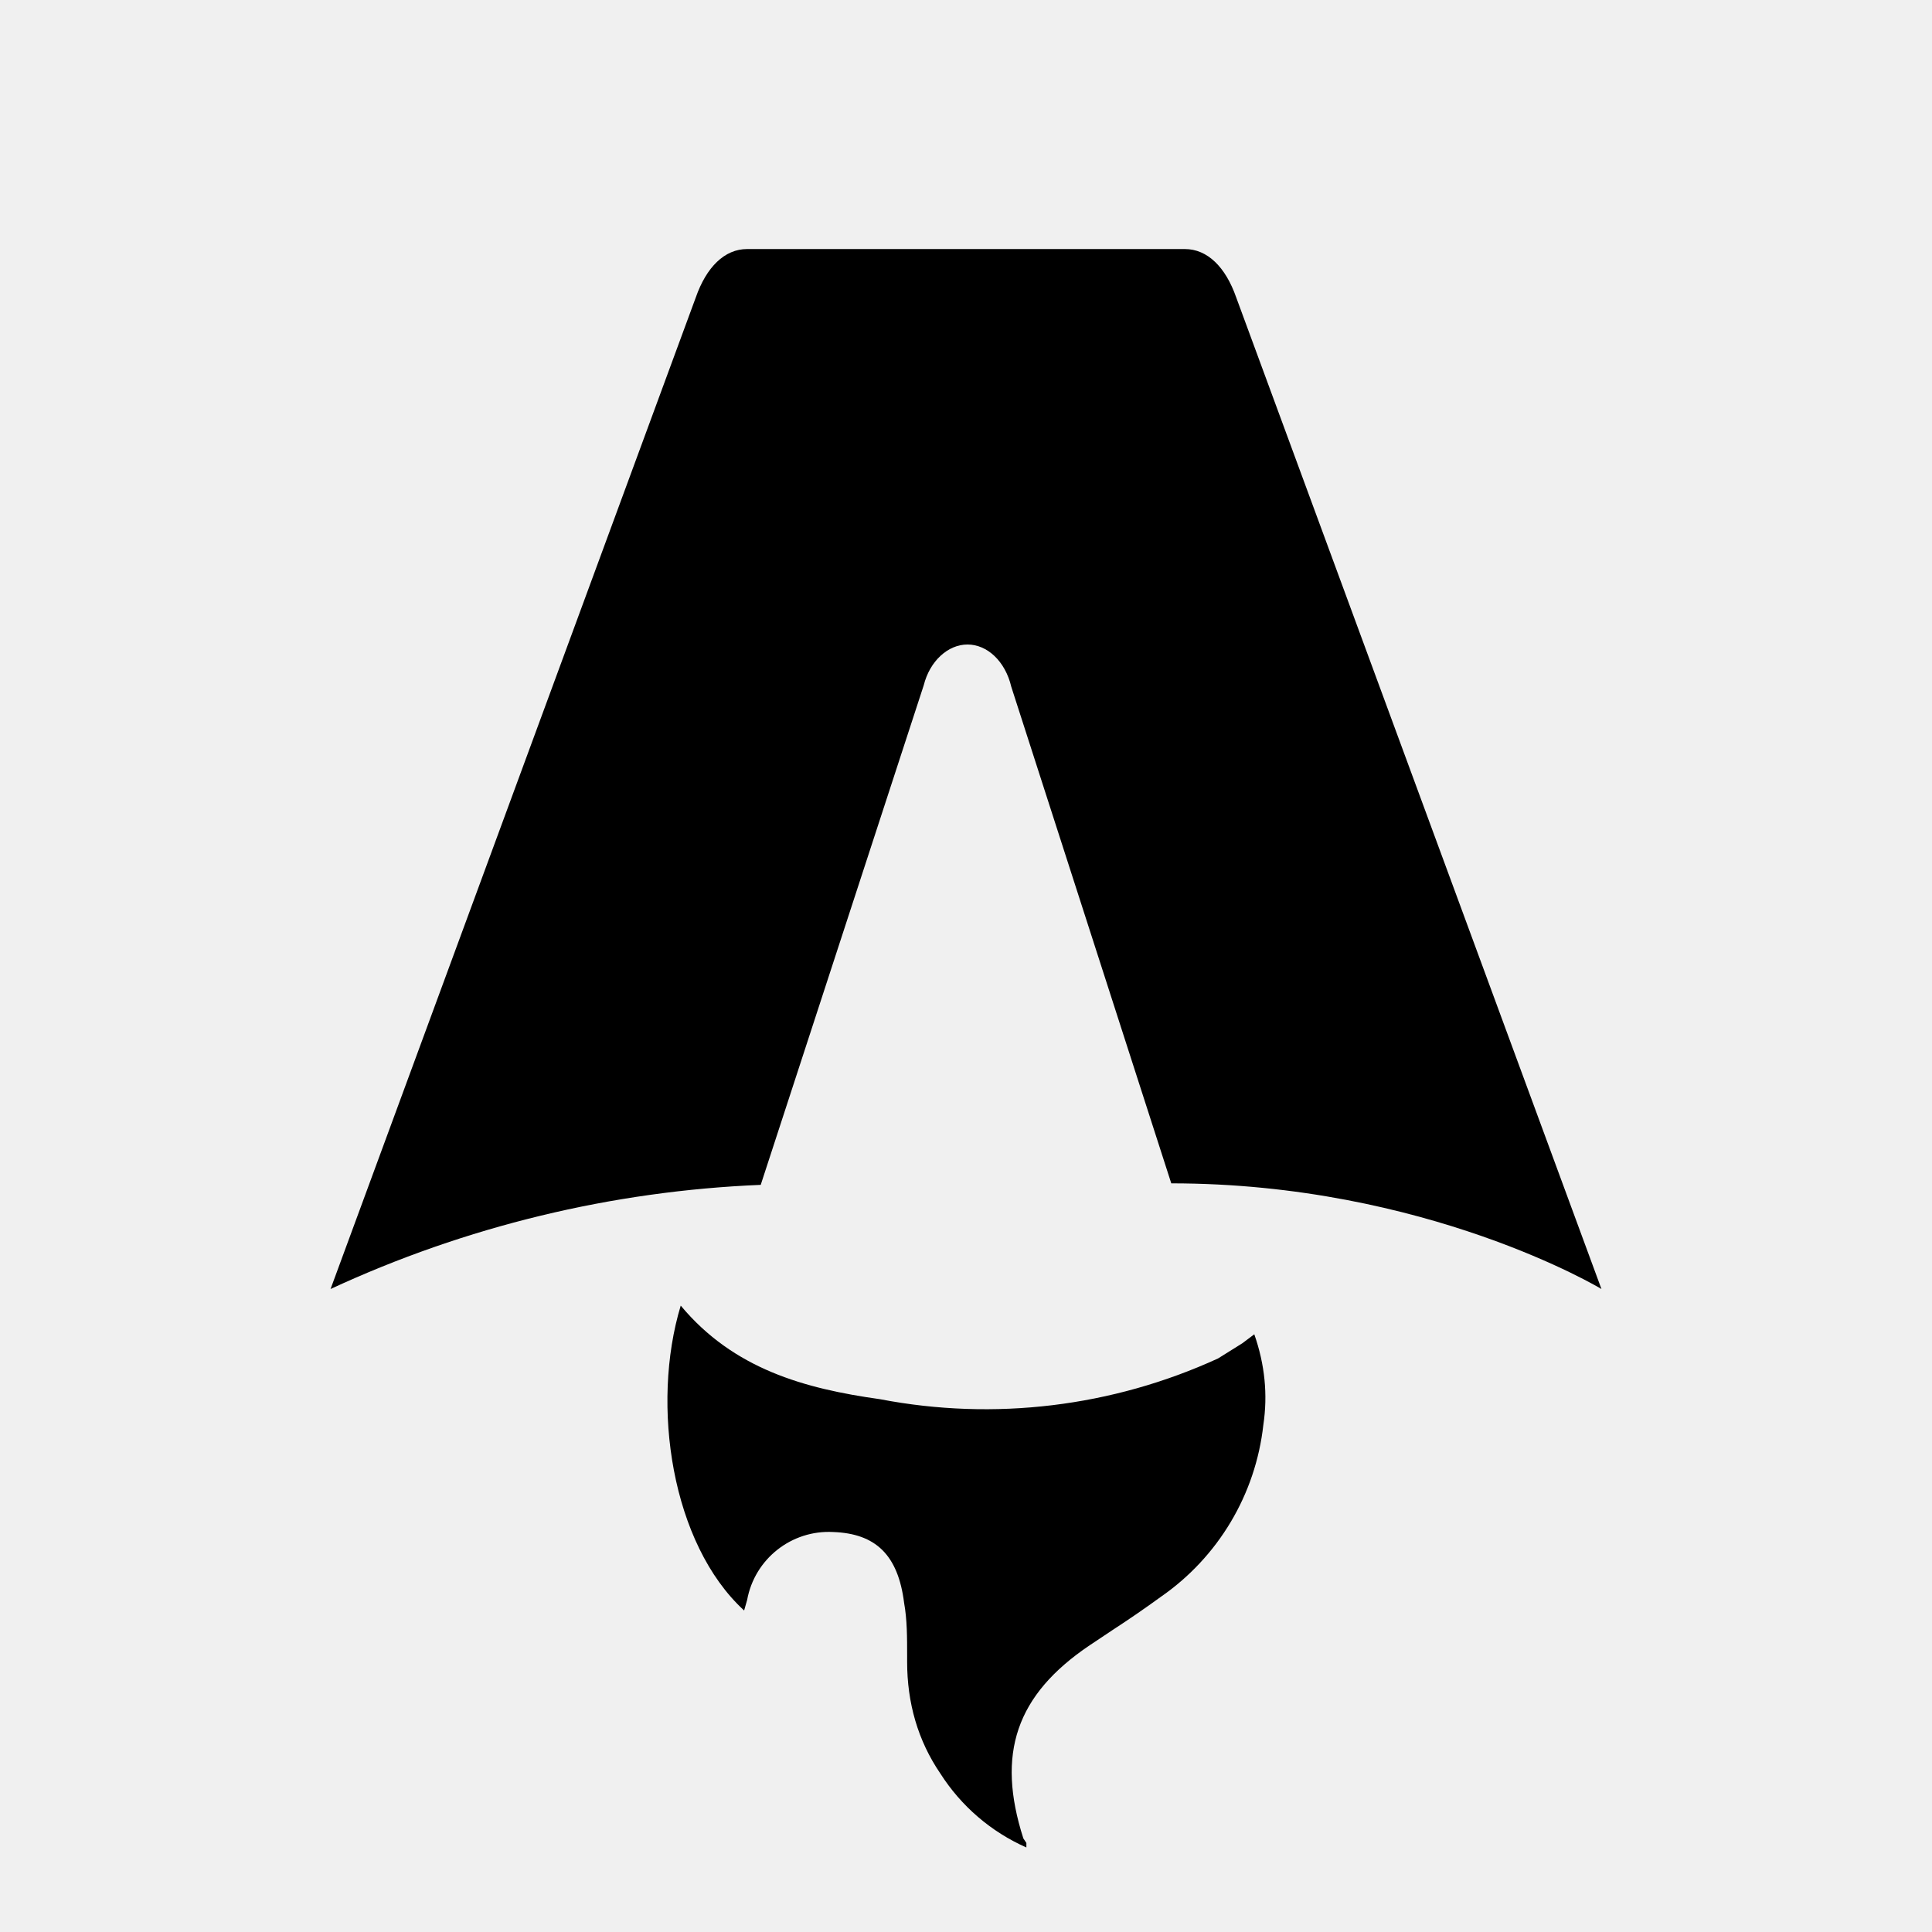
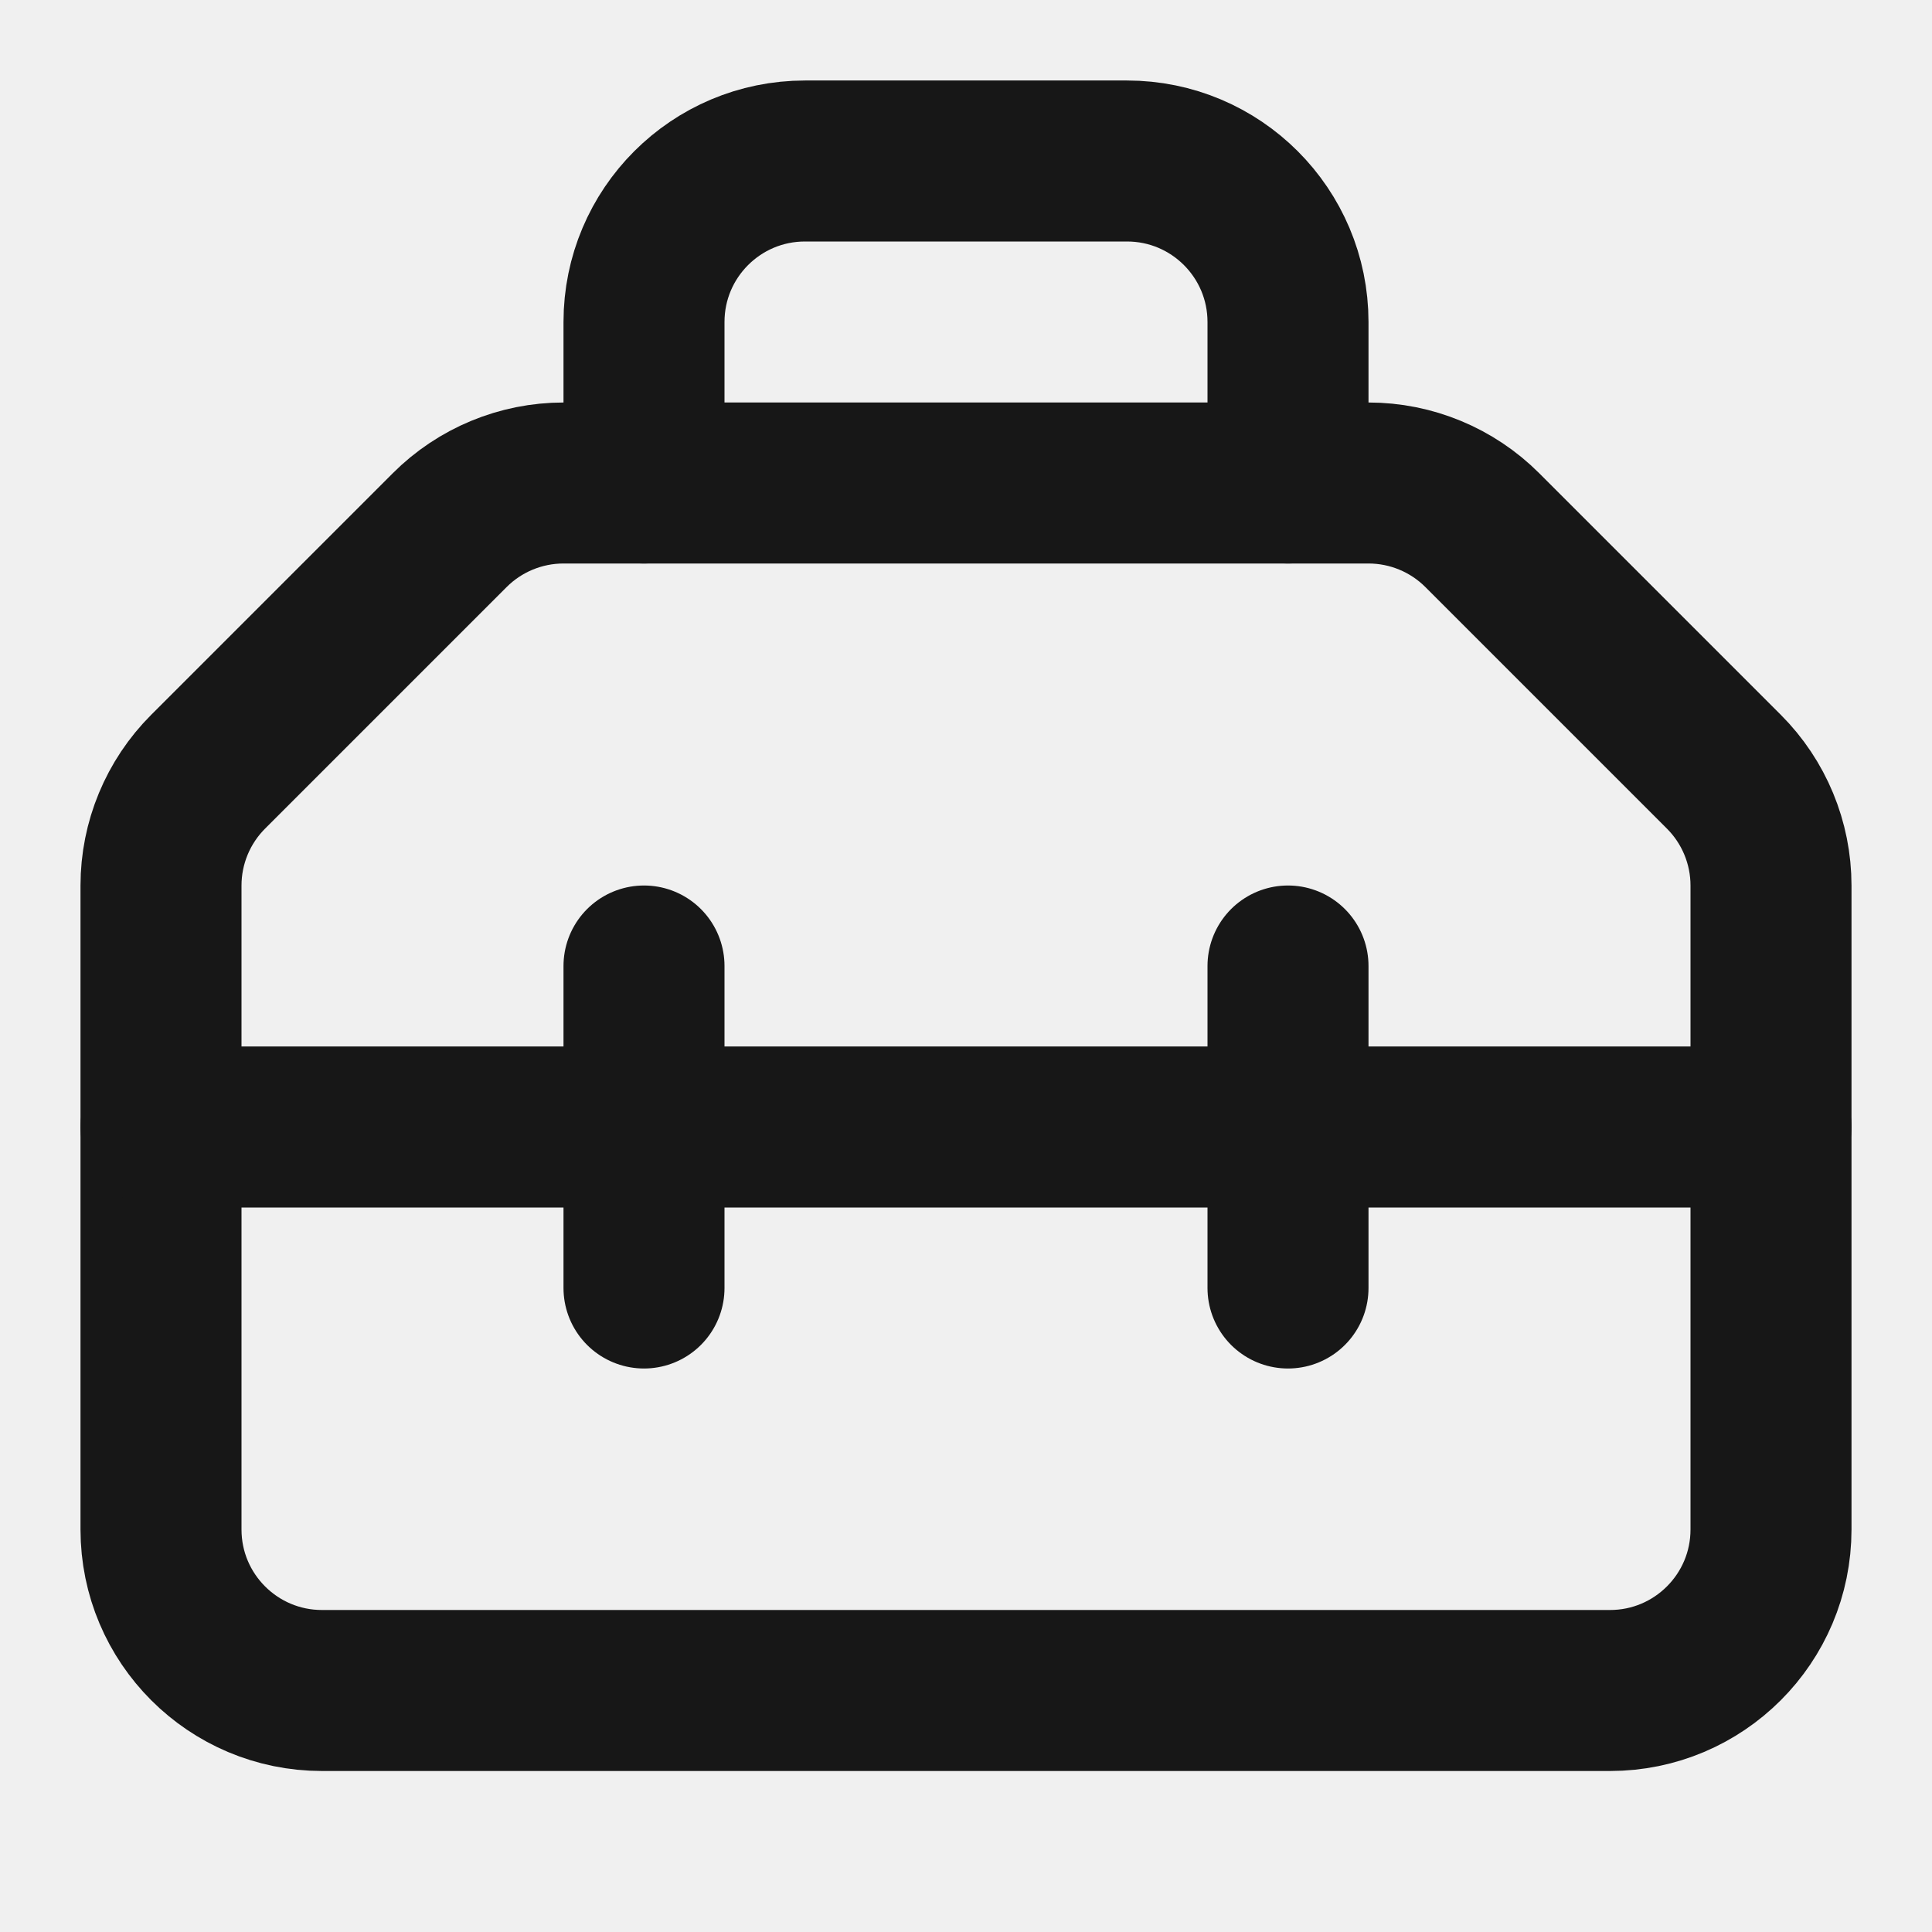
- <svg xmlns="http://www.w3.org/2000/svg" fill="none" viewBox="0 0 128 128">
-   <path d="M50.4 78.5a75.1 75.1 0 0 0-28.5 6.9l24.2-65.7c.7-2 1.9-3.2 3.4-3.2h29c1.5 0 2.7 1.2 3.4 3.2l24.2 65.7s-11.6-7-28.5-7L67 45.5c-.4-1.7-1.6-2.8-2.9-2.8-1.3 0-2.5 1.1-2.9 2.7L50.4 78.5Zm-1.1 28.2Zm-4.2-20.2c-2 6.6-.6 15.8 4.2 20.2a17.5 17.5 0 0 1 .2-.7 5.5 5.5 0 0 1 5.7-4.5c2.8.1 4.3 1.5 4.7 4.7.2 1.1.2 2.3.2 3.5v.4c0 2.7.7 5.2 2.2 7.4a13 13 0 0 0 5.7 4.9v-.3l-.2-.3c-1.8-5.6-.5-9.5 4.4-12.8l1.5-1a73 73 0 0 0 3.2-2.2 16 16 0 0 0 6.8-11.4c.3-2 .1-4-.6-6l-.8.6-1.6 1a37 37 0 0 1-22.4 2.7c-5-.7-9.7-2-13.2-6.2Z" />
+ <svg xmlns="http://www.w3.org/2000/svg" viewBox="0 0 24 24" fill="none" stroke-width="2" stroke-linecap="round" stroke-linejoin="round">
  <style>
-         path { fill: #000; }
-         @media (prefers-color-scheme: dark) {
-             path { fill: #FFF; }
-         }
-     </style>
+     svg { stroke: #171717; }
+     @media (prefers-color-scheme: dark) {
+       svg { stroke: #fafafa; }
+     }
+   </style>
+   <path d="M16 12v4" />
+   <path d="M16 6V4a2 2 0 0 0-2-2h-4a2 2 0 0 0-2 2v2" />
+   <path d="M17 6a2 2 0 0 1 1.414.586l3 3A2 2 0 0 1 22 11v8a2 2 0 0 1-2 2H4a2 2 0 0 1-2-2v-8a2 2 0 0 1 .586-1.414l3-3A2 2 0 0 1 7 6z" />
+   <path d="M2 14h20" />
+   <path d="M8 12v4" />
</svg>
